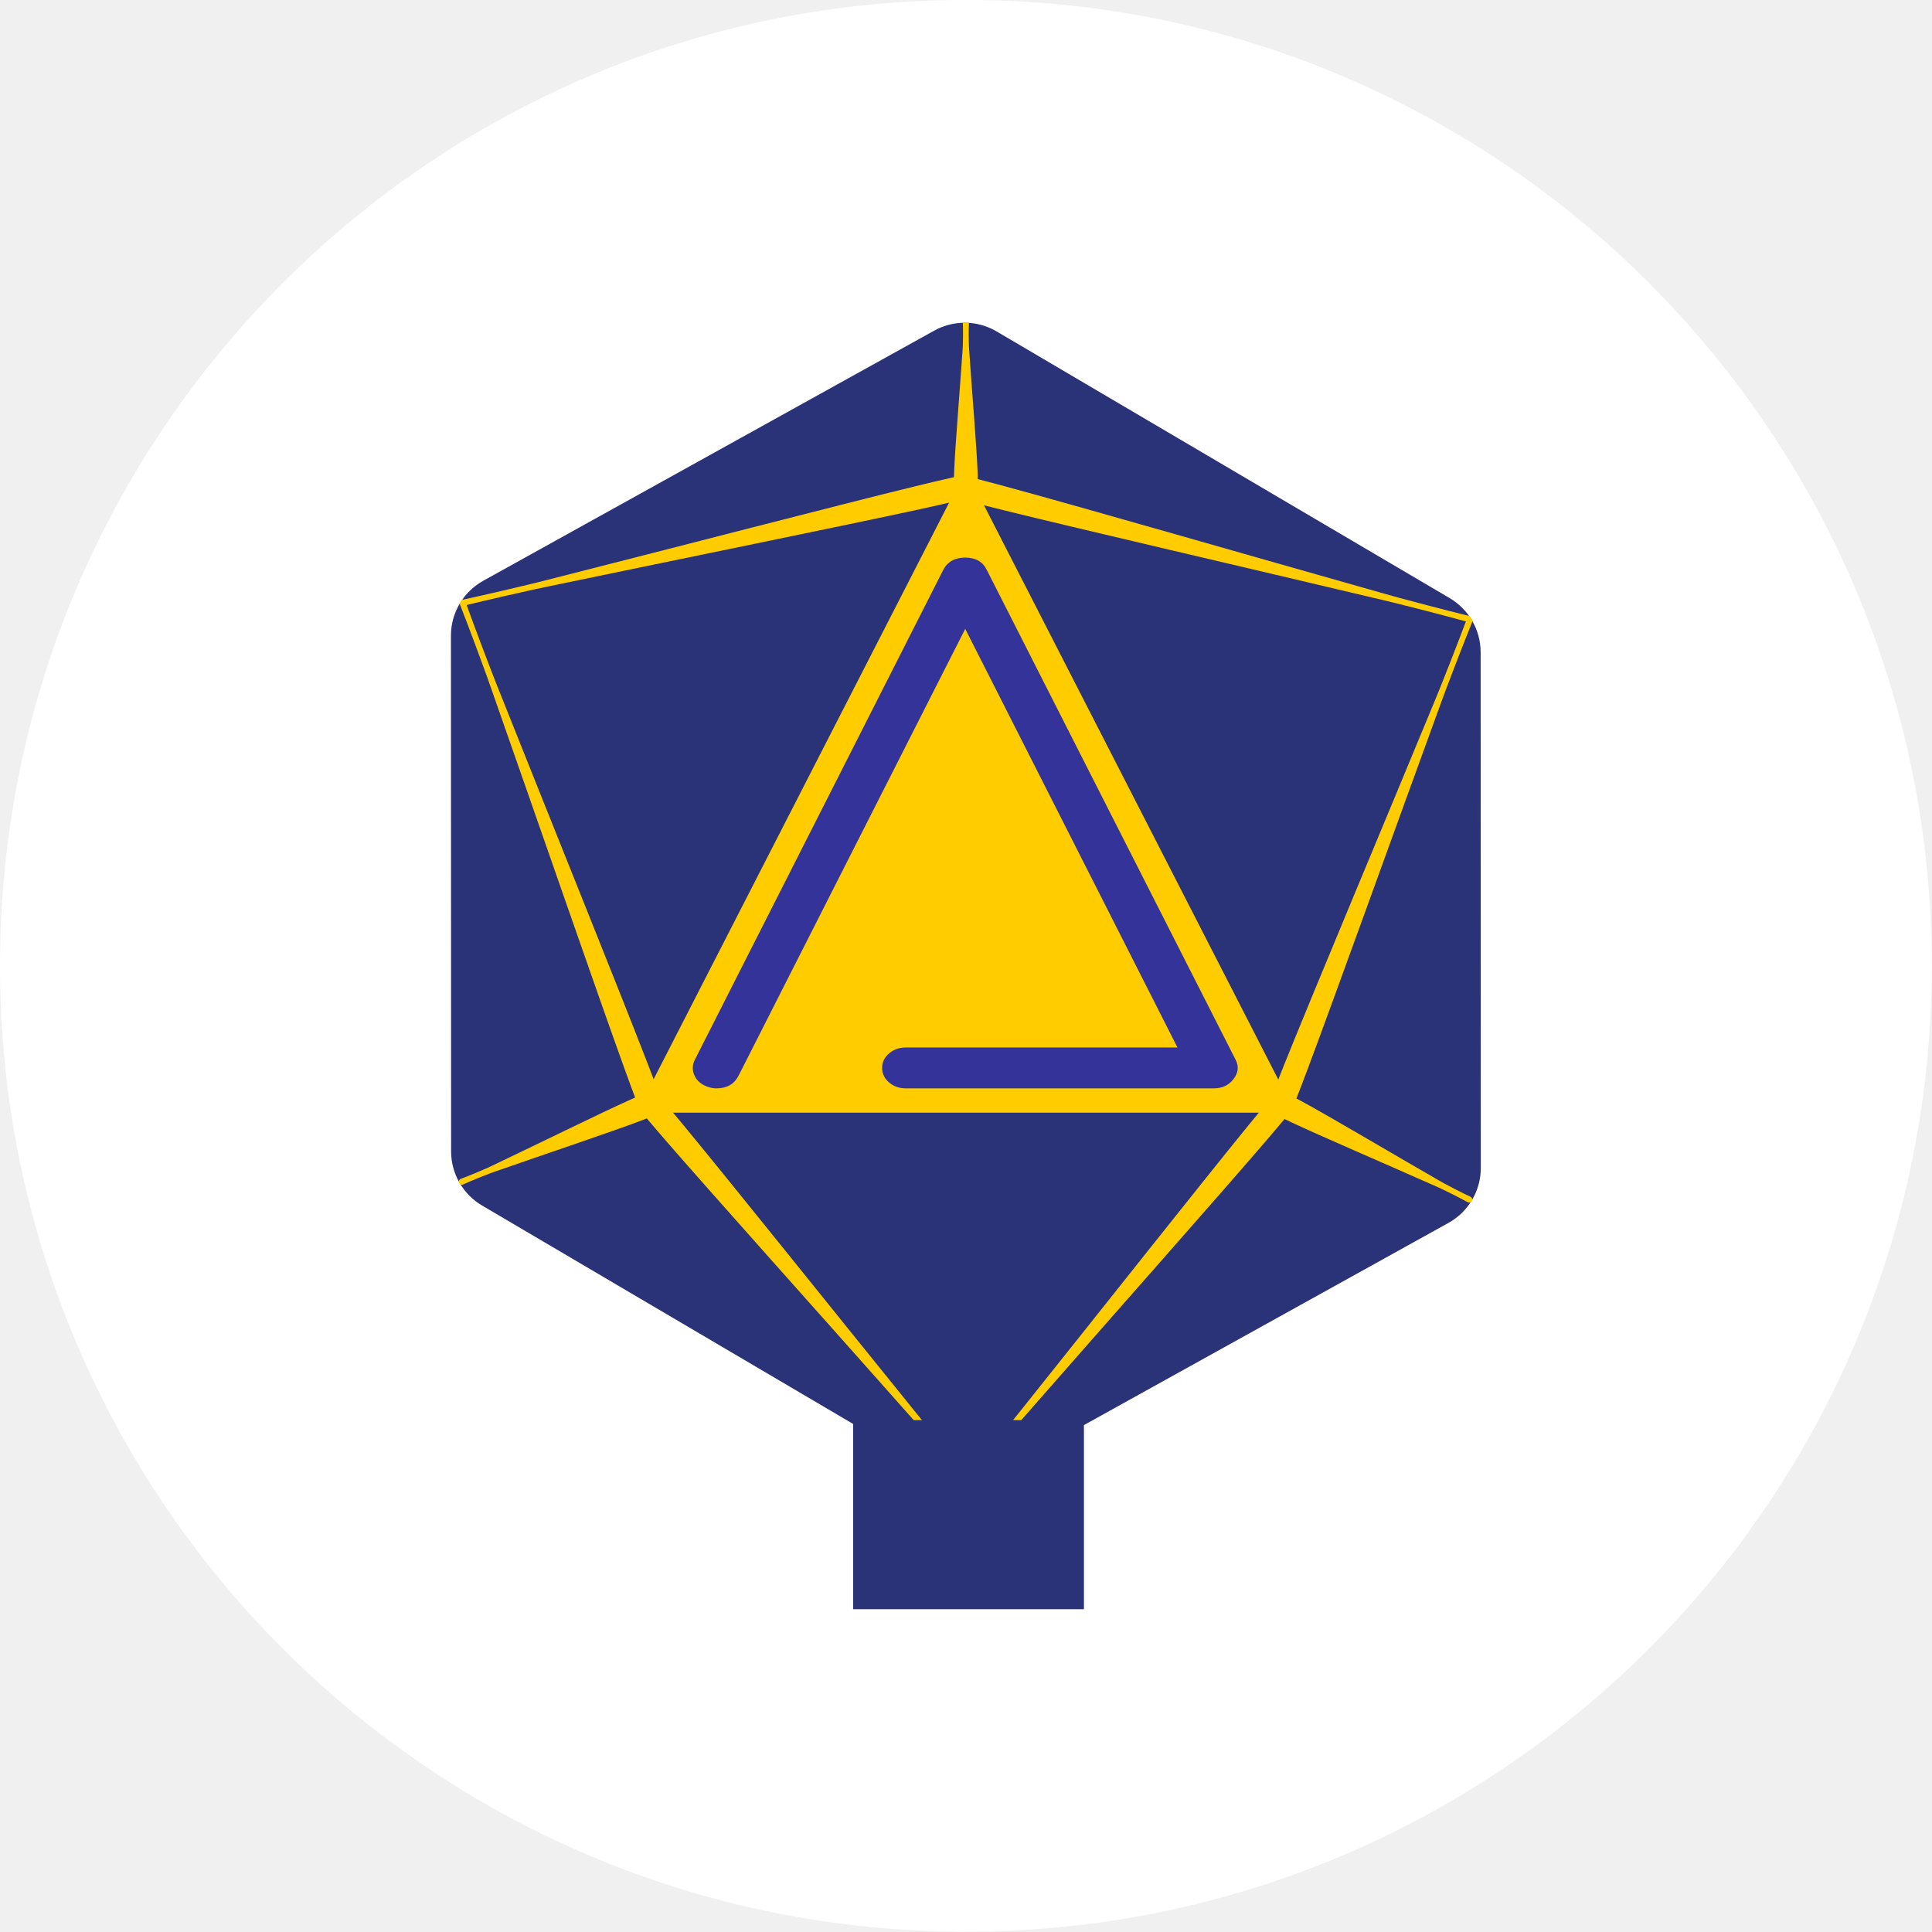
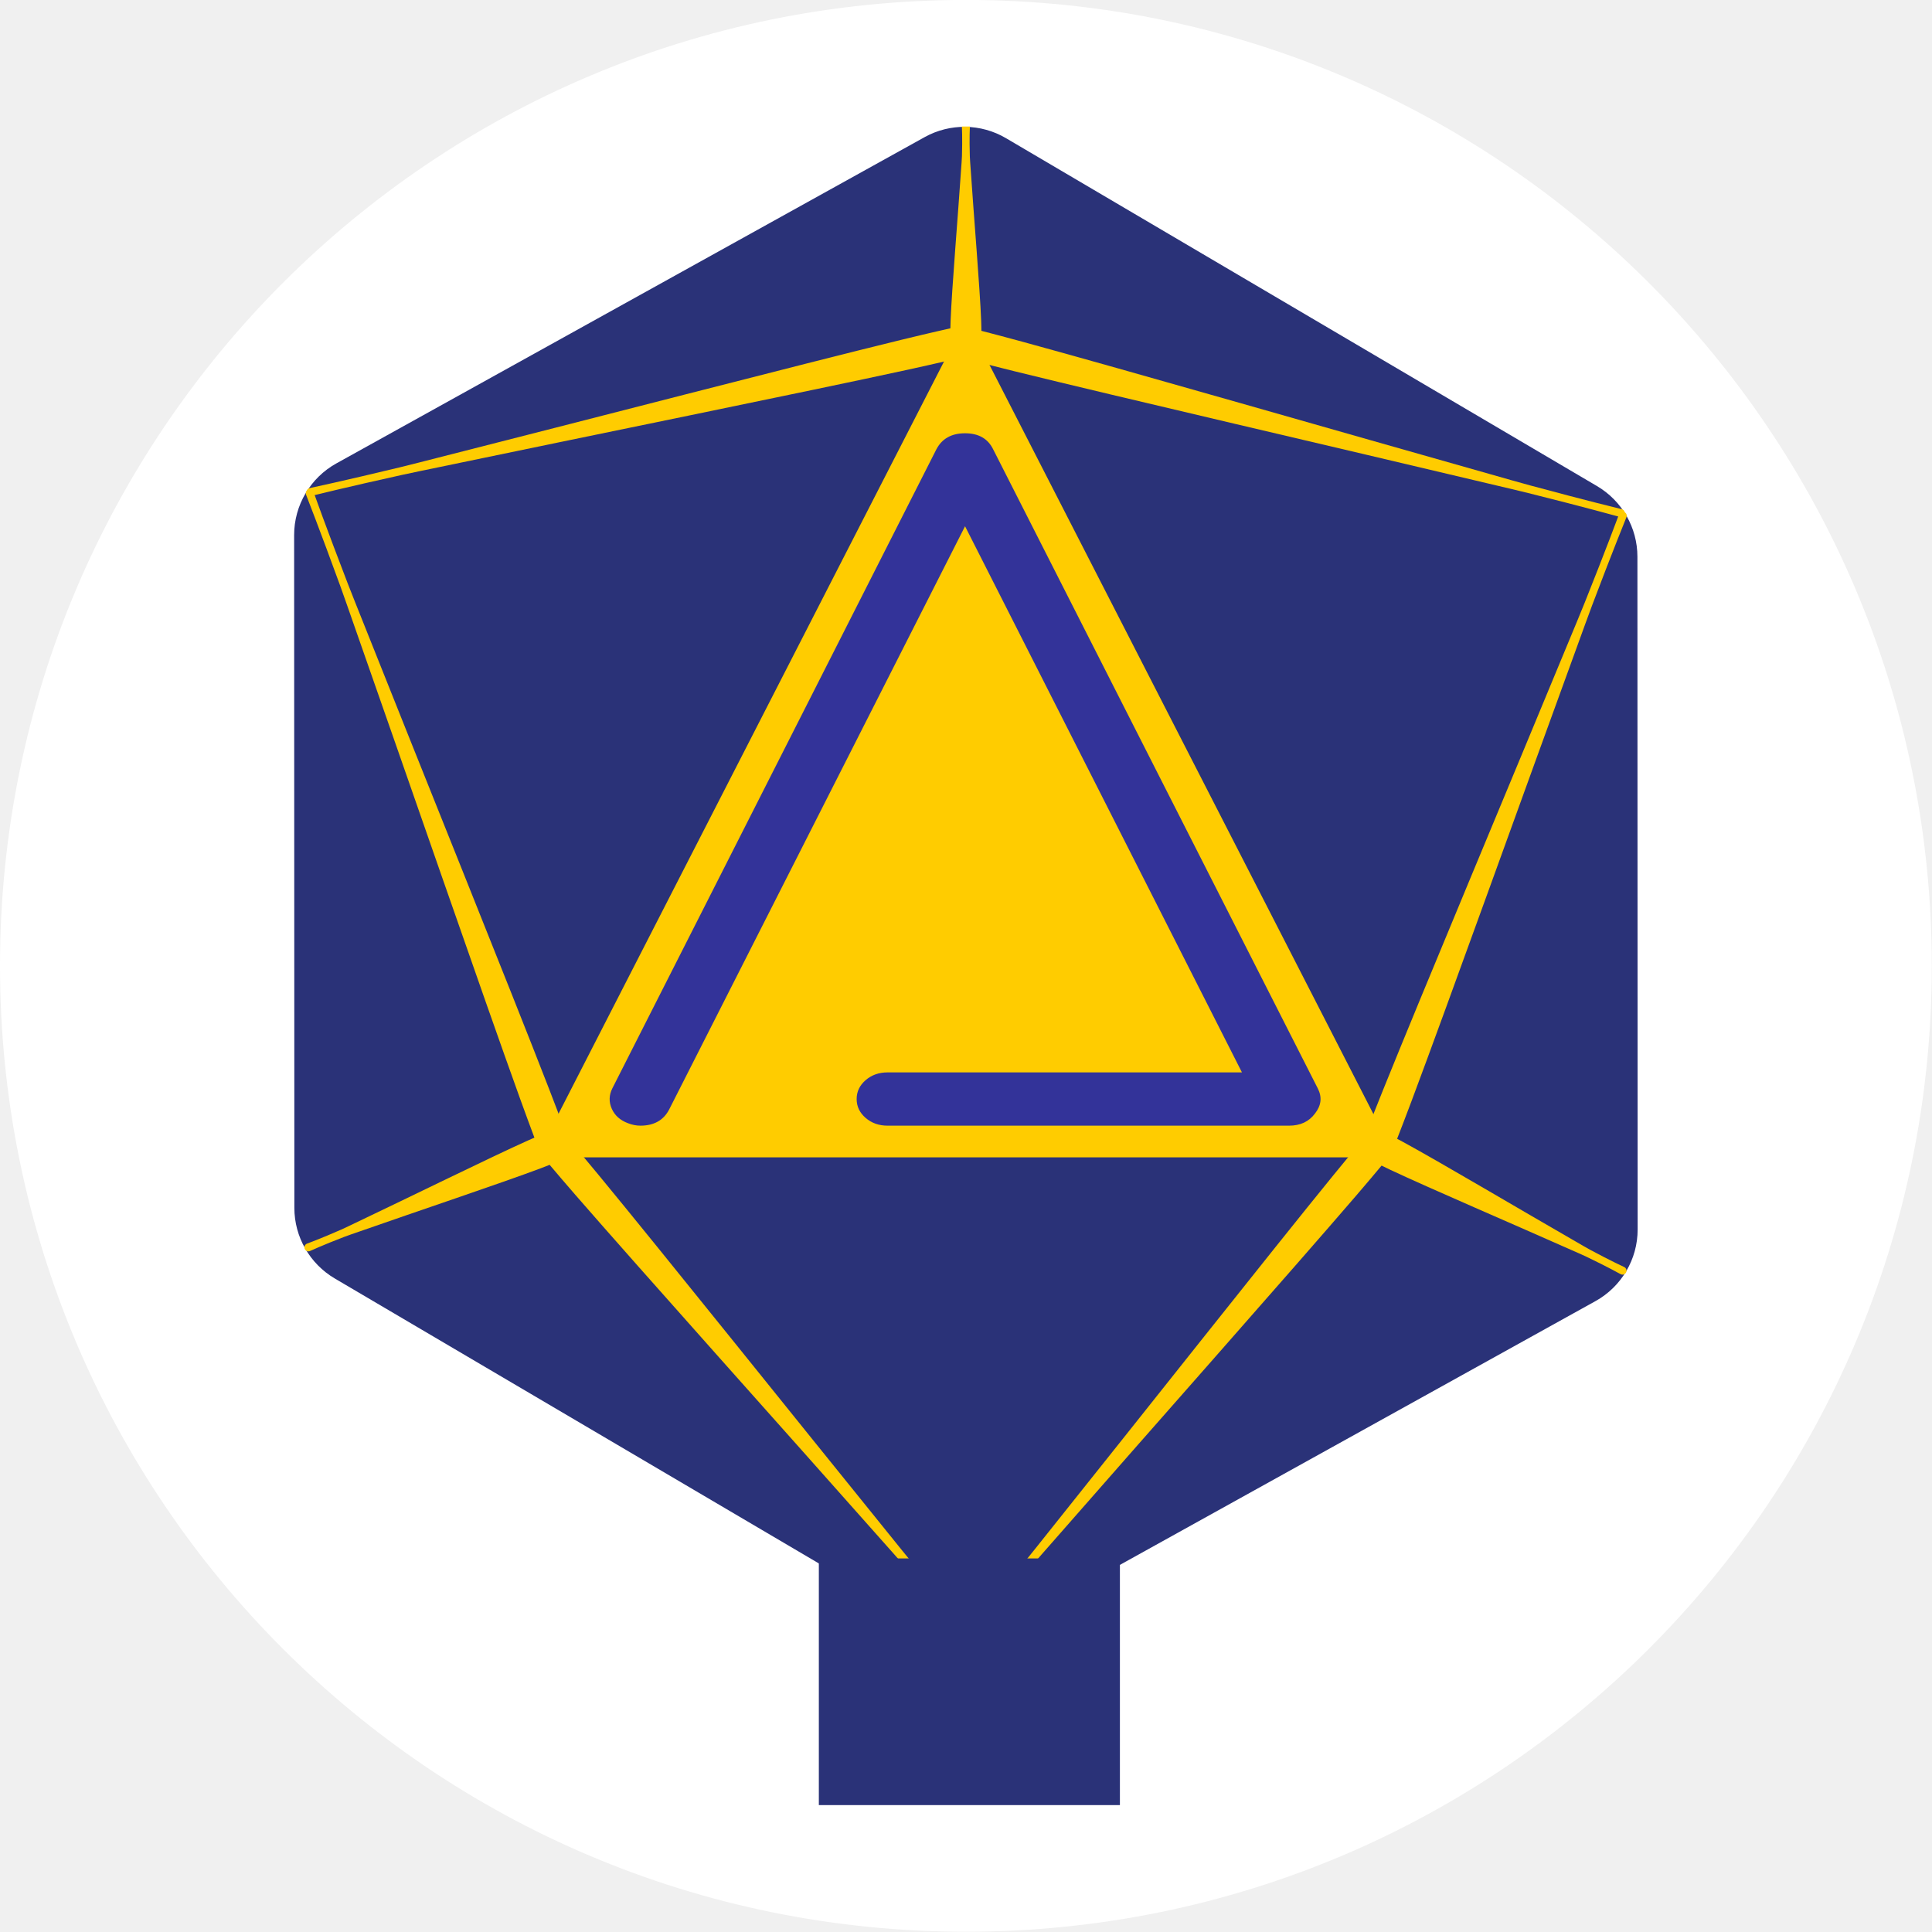
- <svg xmlns="http://www.w3.org/2000/svg" width="100%" height="100%" viewBox="0 0 1525 1525" version="1.1" xml:space="preserve" style="fill-rule:evenodd;clip-rule:evenodd;stroke-linecap:round;stroke-linejoin:round;stroke-miterlimit:1.5;">
-   <g transform="matrix(1,0,0,1,0,-12139.2)">
-     <g transform="matrix(0.982375,0,0,0.982375,-1075.27,-137.215)">
+ <svg xmlns="http://www.w3.org/2000/svg" width="100%" height="100%" viewBox="0 0 1169 1169" version="1.1" xml:space="preserve" style="fill-rule:evenodd;clip-rule:evenodd;stroke-linecap:round;stroke-linejoin:round;stroke-miterlimit:1.5;">
+   <g transform="matrix(1,0,0,1,9.09495e-13,-15188.8)">
+     <g transform="matrix(0.753059,0,0,0.753059,-824.269,5778.07)">
      <circle cx="1870.64" cy="13272.7" r="776.078" style="fill:white;" />
    </g>
-     <g transform="matrix(5.98245e-17,-0.977007,0.977007,5.98245e-17,314.452,13338.1)">
-       <g>
-         <g transform="matrix(1.12944,0.664846,-0.457742,0.777612,-1131.93,-1254.14)">
-           <path d="M1715.34,200.826C1727.47,190.443 1742.53,190.443 1754.66,200.826C1811.07,249.088 1972.9,387.56 2028.56,435.189C2040.38,445.303 2047.63,463.744 2047.63,483.67C2047.63,578.958 2047.63,859.089 2047.63,954.377C2047.63,974.304 2040.38,992.744 2028.56,1002.86C1972.9,1050.49 1811.07,1188.96 1754.66,1237.22C1742.53,1247.61 1727.47,1247.61 1715.34,1237.22C1658.93,1188.96 1497.1,1050.49 1441.44,1002.86C1429.62,992.744 1422.37,974.304 1422.37,954.377C1422.37,859.089 1422.37,578.958 1422.37,483.67C1422.37,463.744 1429.62,445.303 1441.44,435.189C1497.1,387.56 1658.93,249.088 1715.34,200.826Z" style="fill:rgb(42,50,120);" />
-         </g>
-         <g transform="matrix(0.780189,0.509383,-0.456393,0.86047,281.479,-241.825)">
-           <path d="M584.462,-4.364L275.903,354.224" style="fill:none;" />
-           <path d="M582.471,-5.872C583.444,-7.003 585.127,-7.246 586.225,-6.414C587.324,-5.582 587.426,-3.988 586.453,-2.857C586.453,-2.857 569.07,16.761 543.232,47.328C537.532,54.071 531.531,61.422 525.126,69.152C458.557,149.504 355.362,275.329 308.225,331.32C293.051,349.346 283.61,360.059 283.61,360.059C279.842,364.438 273.33,365.378 269.077,362.157C264.824,358.936 264.429,352.767 268.197,348.388C268.197,348.388 277.369,337.471 292.95,319.753C341.35,264.719 450.69,143.548 520.374,65.554C527.079,58.05 533.472,50.997 539.296,44.348C565.696,14.206 582.471,-5.872 582.471,-5.872Z" style="fill:rgb(255,204,0);" />
-         </g>
-         <g transform="matrix(0.780189,0.509383,-0.456393,0.86047,281.479,-241.825)">
-           <path d="M117.425,745.519L275.903,354.224" style="fill:none;" />
-           <path d="M119.894,746.245C119.349,747.591 117.8,748.358 116.437,747.957C115.074,747.556 114.41,746.138 114.955,744.792C114.955,744.792 124.104,723.244 137.171,690.019C140.053,682.689 142.993,674.76 146.173,666.392C179.234,579.426 229.999,443.551 253.751,382.739C261.397,363.164 266.344,351.411 266.344,351.411C268.454,346.202 274.45,343.233 279.726,344.786C285.002,346.338 287.572,351.828 285.462,357.037C285.462,357.037 280.85,368.888 272.699,388.315C247.379,448.665 188.991,582.298 152.067,668.127C148.515,676.385 145.089,684.171 142.053,691.456C128.29,724.476 119.894,746.245 119.894,746.245Z" style="fill:rgb(255,204,0);" />
-         </g>
-         <g transform="matrix(0.780189,0.509383,-0.456393,0.86047,281.479,-241.825)">
-           <path d="M536.625,968.81L533.411,794.424" style="fill:none;" />
-           <path d="M539.284,968.535C539.31,969.931 538.14,971.188 536.672,971.339C535.204,971.491 533.992,970.481 533.966,969.085C533.966,969.085 534.193,959.387 533.547,944.668C533.404,941.414 533.078,937.948 532.809,934.261C530.016,895.925 524.81,836.394 523.466,809.43C523.034,800.77 523.117,795.489 523.117,795.489C523.018,790.085 527.549,785.221 533.23,784.634C538.911,784.046 543.605,787.957 543.704,793.36C543.704,793.36 543.981,798.604 543.87,807.321C543.523,834.459 540.528,894.838 539.156,933.605C539.024,937.334 538.827,940.853 538.804,944.124C538.701,958.921 539.284,968.535 539.284,968.535Z" style="fill:rgb(255,204,0);" />
-         </g>
-         <g transform="matrix(0.780189,0.509383,-0.456393,0.86047,281.479,-241.825)">
-           <path d="M139.385,258.134L275.903,354.224" style="fill:none;" />
-           <path d="M137.687,260.231C136.557,259.436 136.401,257.851 137.339,256.694C138.276,255.536 139.954,255.242 141.084,256.037C141.084,256.037 148.384,261.678 160.177,269.514C162.784,271.246 165.685,272.964 168.716,274.85C200.23,294.452 249.777,324.25 271.498,338.491C278.472,343.064 282.477,346.106 282.477,346.106C286.85,349.184 287.454,355.32 283.826,359.8C280.197,364.28 273.702,365.419 269.329,362.341C269.329,362.341 265.094,359.583 258.466,354.582C237.826,339.007 193.515,302.742 164.662,279.855C161.887,277.653 159.321,275.523 156.819,273.66C145.505,265.233 137.687,260.231 137.687,260.231Z" style="fill:rgb(255,204,0);" />
-         </g>
-         <g transform="matrix(0.780189,0.509383,-0.456393,0.86047,281.479,-241.825)">
-           <path d="M117.993,746.491L533.411,794.424" style="fill:none;" />
-           <path d="M117.442,749.017C116.006,748.852 115.087,747.585 115.392,746.191C115.696,744.796 117.109,743.799 118.545,743.965C118.545,743.965 141.455,747.003 176.697,750.704C184.473,751.521 192.869,752.235 201.736,753.063C293.892,761.67 437.804,774.278 502.295,780.897C523.055,783.028 535.547,784.645 535.547,784.645C541.105,785.286 544.661,790.189 543.482,795.587C542.303,800.984 536.833,804.845 531.275,804.204C531.275,804.204 518.708,802.929 498.061,800.282C433.92,792.059 291.711,771.653 200.418,759.093C191.635,757.884 183.347,756.673 175.606,755.699C140.52,751.285 117.442,749.017 117.442,749.017Z" style="fill:rgb(255,204,0);" />
-         </g>
-         <g transform="matrix(0.780189,0.509383,-0.456393,0.86047,281.479,-241.825)">
-           <path d="M981.817,705.42L533.411,794.424" style="fill:none;" />
-           <path d="M981.507,702.93C982.965,702.641 984.287,703.521 984.458,704.895C984.629,706.269 983.585,707.62 982.127,707.909C982.127,707.909 957.26,712.456 919.346,720.341C910.982,722.081 902.008,724.114 892.506,726.192C793.743,747.791 639.793,782.286 570.472,796.855C548.156,801.546 534.611,804.061 534.611,804.061C528.968,805.182 523.848,801.773 523.186,796.454C522.524,791.135 526.568,785.908 532.211,784.788C532.211,784.788 545.714,781.934 568.094,777.753C637.612,764.764 792.518,737.954 891.766,720.249C901.314,718.546 910.35,717.004 918.734,715.419C956.734,708.236 981.507,702.93 981.507,702.93Z" style="fill:rgb(255,204,0);" />
-         </g>
-         <g transform="matrix(0.574029,0.490744,-0.361927,0.86901,896.848,137.737)">
-           <path d="M261.156,221.622L93.13,316.509" style="fill:none;" />
-           <path d="M259.835,219.528L262.476,223.716C262.476,223.716 252.968,228.653 238.937,236.976C235.83,238.82 232.602,240.922 229.126,243.099C192.977,265.739 137.325,301.542 111.638,316.952C103.404,321.892 98.241,324.615 98.241,324.615L88.019,308.402C88.019,308.402 93.003,305.396 101.507,300.884C128.035,286.807 187.755,257.457 225.975,238.1C229.65,236.239 233.138,234.549 236.327,232.836C250.73,225.103 259.835,219.528 259.835,219.528Z" style="fill:rgb(255,204,0);" />
-         </g>
-         <g transform="matrix(0.782982,0.520769,-0.45341,0.872632,279.857,-248.436)">
-           <path d="M585.405,-4.405L870.332,283.856" style="fill:none;" />
-           <path d="M583.396,-2.57C582.451,-3.527 582.583,-5.126 583.691,-6.138C584.8,-7.151 586.467,-7.197 587.413,-6.24C587.413,-6.24 602.878,9.995 627.28,34.137C632.663,39.464 638.583,45.072 644.787,51.057C709.268,113.269 810.494,209.71 855.243,253.755C869.648,267.934 878.106,276.753 878.106,276.753C881.766,280.456 881.254,286.645 876.963,290.565C872.673,294.486 866.218,294.663 862.558,290.96C862.558,290.96 853.828,282.39 839.833,267.836C796.359,222.626 701.333,120.52 639.993,55.437C634.092,49.176 628.568,43.206 623.309,37.765C599.474,13.106 583.396,-2.57 583.396,-2.57Z" style="fill:rgb(255,204,0);" />
-         </g>
-         <g transform="matrix(0.782713,0.499672,-0.448333,0.82946,273.329,-210.467)">
-           <path d="M982.792,703.477L874.682,279.581" style="fill:none;" />
-           <path d="M985.38,702.667C985.731,704.044 984.857,705.526 983.429,705.973C982.001,706.42 980.556,705.665 980.205,704.287C980.205,704.287 974.616,680.701 965.099,644.933C963,637.042 960.574,628.609 958.082,619.665C932.188,526.705 890.962,381.969 873.404,316.601C867.752,295.558 864.666,282.718 864.666,282.718C863.306,277.385 866.69,271.65 872.218,269.919C877.746,268.188 883.338,271.112 884.698,276.445C884.698,276.445 888.134,289.175 893.258,310.384C909.173,376.266 942.412,523.504 964.258,617.731C966.36,626.797 968.276,635.389 970.215,643.331C979.001,679.327 985.38,702.667 985.38,702.667Z" style="fill:rgb(255,204,0);" />
-         </g>
-         <g transform="matrix(7.21665e-17,1.18963,-1.2184,-8.21946e-16,1285.4,-141.903)">
-           <path d="M504.69,371.63L719.021,779.982L290.358,779.982L504.69,371.63Z" style="fill:rgb(255,204,0);stroke:rgb(255,204,0);stroke-width:11.33px;" />
-         </g>
-         <g transform="matrix(7.20077e-17,1.17598,-1.59639,9.77507e-17,10455.3,-6336.57)">
-           <rect x="5700.77" y="6499.37" width="158.55" height="95.693" style="fill:rgb(42,50,120);" />
-         </g>
+     <g transform="matrix(5.98245e-17,-0.977007,0.977007,5.98245e-17,136.485,16209.7)">
+       <g transform="matrix(1.12944,0.664846,-0.457742,0.777612,-1131.93,-1254.14)">
+         <path d="M1715.34,200.826C1727.47,190.443 1742.53,190.443 1754.66,200.826C1811.07,249.088 1972.9,387.56 2028.56,435.189C2040.38,445.303 2047.63,463.744 2047.63,483.67C2047.63,578.958 2047.63,859.089 2047.63,954.377C2047.63,974.304 2040.38,992.744 2028.56,1002.86C1972.9,1050.49 1811.07,1188.96 1754.66,1237.22C1742.53,1247.61 1727.47,1247.61 1715.34,1237.22C1658.93,1188.96 1497.1,1050.49 1441.44,1002.86C1429.62,992.744 1422.37,974.304 1422.37,954.377C1422.37,859.089 1422.37,578.958 1422.37,483.67C1422.37,463.744 1429.62,445.303 1441.44,435.189C1497.1,387.56 1658.93,249.088 1715.34,200.826Z" style="fill:rgb(42,50,120);" />
      </g>
    </g>
-     <g transform="matrix(0.7444,0,0,0.963867,-3087.16,6031.66)">
+     <g transform="matrix(5.98245e-17,-0.977007,0.977007,5.98245e-17,136.485,16209.7)">
+       <g transform="matrix(0.780189,0.509383,-0.456393,0.86047,281.479,-241.825)">
+         <path d="M584.462,-4.364L275.903,354.224" style="fill:none;" />
+         <path d="M582.471,-5.872C583.444,-7.003 585.127,-7.246 586.225,-6.414C587.324,-5.582 587.426,-3.988 586.453,-2.857C586.453,-2.857 569.07,16.761 543.232,47.328C537.532,54.071 531.531,61.422 525.126,69.152C458.557,149.504 355.362,275.329 308.225,331.32C293.051,349.346 283.61,360.059 283.61,360.059C279.842,364.438 273.33,365.378 269.077,362.157C264.824,358.936 264.429,352.767 268.197,348.388C268.197,348.388 277.369,337.471 292.95,319.753C341.35,264.719 450.69,143.548 520.374,65.554C527.079,58.05 533.472,50.997 539.296,44.348C565.696,14.206 582.471,-5.872 582.471,-5.872Z" style="fill:rgb(255,204,0);" />
+       </g>
+     </g>
+     <g transform="matrix(5.98245e-17,-0.977007,0.977007,5.98245e-17,136.485,16209.7)">
+       <g transform="matrix(0.780189,0.509383,-0.456393,0.86047,281.479,-241.825)">
+         <path d="M117.425,745.519L275.903,354.224" style="fill:none;" />
+         <path d="M119.894,746.245C119.349,747.591 117.8,748.358 116.437,747.957C115.074,747.556 114.41,746.138 114.955,744.792C114.955,744.792 124.104,723.244 137.171,690.019C140.053,682.689 142.993,674.76 146.173,666.392C179.234,579.426 229.999,443.551 253.751,382.739C261.397,363.164 266.344,351.411 266.344,351.411C268.454,346.202 274.45,343.233 279.726,344.786C285.002,346.338 287.572,351.828 285.462,357.037C285.462,357.037 280.85,368.888 272.699,388.315C247.379,448.665 188.991,582.298 152.067,668.127C148.515,676.385 145.089,684.171 142.053,691.456C128.29,724.476 119.894,746.245 119.894,746.245Z" style="fill:rgb(255,204,0);" />
+       </g>
+     </g>
+     <g transform="matrix(5.98245e-17,-0.977007,0.977007,5.98245e-17,136.485,16209.7)">
+       <g transform="matrix(0.780189,0.509383,-0.456393,0.86047,281.479,-241.825)">
+         <path d="M536.625,968.81L533.411,794.424" style="fill:none;" />
+         <path d="M539.284,968.535C539.31,969.931 538.14,971.188 536.672,971.339C535.204,971.491 533.992,970.481 533.966,969.085C533.966,969.085 534.193,959.387 533.547,944.668C533.404,941.414 533.078,937.948 532.809,934.261C530.016,895.925 524.81,836.394 523.466,809.43C523.034,800.77 523.117,795.489 523.117,795.489C523.018,790.085 527.549,785.221 533.23,784.634C538.911,784.046 543.605,787.957 543.704,793.36C543.704,793.36 543.981,798.604 543.87,807.321C543.523,834.459 540.528,894.838 539.156,933.605C539.024,937.334 538.827,940.853 538.804,944.124C538.701,958.921 539.284,968.535 539.284,968.535Z" style="fill:rgb(255,204,0);" />
+       </g>
+     </g>
+     <g transform="matrix(5.98245e-17,-0.977007,0.977007,5.98245e-17,136.485,16209.7)">
+       <g transform="matrix(0.780189,0.509383,-0.456393,0.86047,281.479,-241.825)">
+         <path d="M139.385,258.134L275.903,354.224" style="fill:none;" />
+         <path d="M137.687,260.231C136.557,259.436 136.401,257.851 137.339,256.694C138.276,255.536 139.954,255.242 141.084,256.037C141.084,256.037 148.384,261.678 160.177,269.514C162.784,271.246 165.685,272.964 168.716,274.85C200.23,294.452 249.777,324.25 271.498,338.491C278.472,343.064 282.477,346.106 282.477,346.106C286.85,349.184 287.454,355.32 283.826,359.8C280.197,364.28 273.702,365.419 269.329,362.341C269.329,362.341 265.094,359.583 258.466,354.582C237.826,339.007 193.515,302.742 164.662,279.855C161.887,277.653 159.321,275.523 156.819,273.66C145.505,265.233 137.687,260.231 137.687,260.231Z" style="fill:rgb(255,204,0);" />
+       </g>
+     </g>
+     <g transform="matrix(5.98245e-17,-0.977007,0.977007,5.98245e-17,136.485,16209.7)">
+       <g transform="matrix(0.780189,0.509383,-0.456393,0.86047,281.479,-241.825)">
+         <path d="M117.993,746.491L533.411,794.424" style="fill:none;" />
+         <path d="M117.442,749.017C116.006,748.852 115.087,747.585 115.392,746.191C115.696,744.796 117.109,743.799 118.545,743.965C118.545,743.965 141.455,747.003 176.697,750.704C184.473,751.521 192.869,752.235 201.736,753.063C293.892,761.67 437.804,774.278 502.295,780.897C523.055,783.028 535.547,784.645 535.547,784.645C541.105,785.286 544.661,790.189 543.482,795.587C542.303,800.984 536.833,804.845 531.275,804.204C531.275,804.204 518.708,802.929 498.061,800.282C433.92,792.059 291.711,771.653 200.418,759.093C191.635,757.884 183.347,756.673 175.606,755.699C140.52,751.285 117.442,749.017 117.442,749.017Z" style="fill:rgb(255,204,0);" />
+       </g>
+     </g>
+     <g transform="matrix(5.98245e-17,-0.977007,0.977007,5.98245e-17,136.485,16209.7)">
+       <g transform="matrix(0.780189,0.509383,-0.456393,0.86047,281.479,-241.825)">
+         <path d="M981.817,705.42L533.411,794.424" style="fill:none;" />
+         <path d="M981.507,702.93C982.965,702.641 984.287,703.521 984.458,704.895C984.629,706.269 983.585,707.62 982.127,707.909C982.127,707.909 957.26,712.456 919.346,720.341C910.982,722.081 902.008,724.114 892.506,726.192C793.743,747.791 639.793,782.286 570.472,796.855C548.156,801.546 534.611,804.061 534.611,804.061C528.968,805.182 523.848,801.773 523.186,796.454C522.524,791.135 526.568,785.908 532.211,784.788C532.211,784.788 545.714,781.934 568.094,777.753C637.612,764.764 792.518,737.954 891.766,720.249C901.314,718.546 910.35,717.004 918.734,715.419C956.734,708.236 981.507,702.93 981.507,702.93Z" style="fill:rgb(255,204,0);" />
+       </g>
+     </g>
+     <g transform="matrix(5.98245e-17,-0.977007,0.977007,5.98245e-17,136.485,16209.7)">
+       <g transform="matrix(0.574029,0.490744,-0.361927,0.86901,896.848,137.737)">
+         <path d="M261.156,221.622L93.13,316.509" style="fill:none;" />
+         <path d="M259.835,219.528L262.476,223.716C262.476,223.716 252.968,228.653 238.937,236.976C235.83,238.82 232.602,240.922 229.126,243.099C192.977,265.739 137.325,301.542 111.638,316.952C103.404,321.892 98.241,324.615 98.241,324.615L88.019,308.402C88.019,308.402 93.003,305.396 101.507,300.884C128.035,286.807 187.755,257.457 225.975,238.1C229.65,236.239 233.138,234.549 236.327,232.836C250.73,225.103 259.835,219.528 259.835,219.528Z" style="fill:rgb(255,204,0);" />
+       </g>
+     </g>
+     <g transform="matrix(5.98245e-17,-0.977007,0.977007,5.98245e-17,136.485,16209.7)">
+       <g transform="matrix(0.782982,0.520769,-0.45341,0.872632,279.857,-248.436)">
+         <path d="M585.405,-4.405L870.332,283.856" style="fill:none;" />
+         <path d="M583.396,-2.57C582.451,-3.527 582.583,-5.126 583.691,-6.138C584.8,-7.151 586.467,-7.197 587.413,-6.24C587.413,-6.24 602.878,9.995 627.28,34.137C632.663,39.464 638.583,45.072 644.787,51.057C709.268,113.269 810.494,209.71 855.243,253.755C869.648,267.934 878.106,276.753 878.106,276.753C881.766,280.456 881.254,286.645 876.963,290.565C872.673,294.486 866.218,294.663 862.558,290.96C862.558,290.96 853.828,282.39 839.833,267.836C796.359,222.626 701.333,120.52 639.993,55.437C634.092,49.176 628.568,43.206 623.309,37.765C599.474,13.106 583.396,-2.57 583.396,-2.57Z" style="fill:rgb(255,204,0);" />
+       </g>
+     </g>
+     <g transform="matrix(5.98245e-17,-0.977007,0.977007,5.98245e-17,136.485,16209.7)">
+       <g transform="matrix(0.782713,0.499672,-0.448333,0.82946,273.329,-210.467)">
+         <path d="M982.792,703.477L874.682,279.581" style="fill:none;" />
+         <path d="M985.38,702.667C985.731,704.044 984.857,705.526 983.429,705.973C982.001,706.42 980.556,705.665 980.205,704.287C980.205,704.287 974.616,680.701 965.099,644.933C963,637.042 960.574,628.609 958.082,619.665C932.188,526.705 890.962,381.969 873.404,316.601C867.752,295.558 864.666,282.718 864.666,282.718C863.306,277.385 866.69,271.65 872.218,269.919C877.746,268.188 883.338,271.112 884.698,276.445C884.698,276.445 888.134,289.175 893.258,310.384C909.173,376.266 942.412,523.504 964.258,617.731C966.36,626.797 968.276,635.389 970.215,643.331C979.001,679.327 985.38,702.667 985.38,702.667Z" style="fill:rgb(255,204,0);" />
+       </g>
+     </g>
+     <g transform="matrix(5.98245e-17,-0.977007,0.977007,5.98245e-17,136.485,16209.7)">
+       <g transform="matrix(7.21665e-17,1.18963,-1.2184,-8.21946e-16,1285.4,-141.903)">
+         <path d="M504.69,371.63L719.021,779.982L290.358,779.982L504.69,371.63Z" style="fill:rgb(255,204,0);stroke:rgb(255,204,0);stroke-width:11.33px;" />
+       </g>
+     </g>
+     <g transform="matrix(5.98245e-17,-0.977007,0.977007,5.98245e-17,136.485,16209.7)">
+       <g transform="matrix(7.20077e-17,1.17598,-1.59639,9.77507e-17,10455.3,-6336.57)">
+         <rect x="5700.77" y="6499.37" width="158.55" height="95.693" style="fill:rgb(42,50,120);" />
+       </g>
+     </g>
+     <g transform="matrix(0.7444,0,0,0.963867,-3265.13,8903.29)">
      <path d="M5455.1,7220.18C5460.27,7215.11 5461.03,7209.85 5457.38,7204.37L5193.5,6803.16C5189.24,6796.47 5181.64,6793.13 5170.68,6793.13C5159.72,6793.13 5151.96,6796.47 5147.4,6803.16L4883.98,7204.37C4881.23,7208.63 4881.08,7212.88 4883.52,7217.14C4885.95,7221.4 4890.37,7224.43 4896.76,7226.26C4900.11,7227.27 4903.45,7227.78 4906.8,7227.78C4917.76,7227.78 4925.52,7224.43 4930.09,7217.75L5170.68,6851.49L5395.75,7194.34L5107.68,7194.34C5100.68,7194.34 5094.74,7195.96 5089.87,7199.21C5085,7202.45 5082.57,7206.4 5082.57,7211.06C5082.57,7215.72 5085,7219.67 5089.87,7222.91C5094.74,7226.16 5100.68,7227.78 5107.68,7227.78L5434.1,7227.78C5443.23,7227.78 5450.23,7225.24 5455.1,7220.18Z" style="fill:rgb(51,51,153);fill-rule:nonzero;" />
    </g>
  </g>
</svg>
